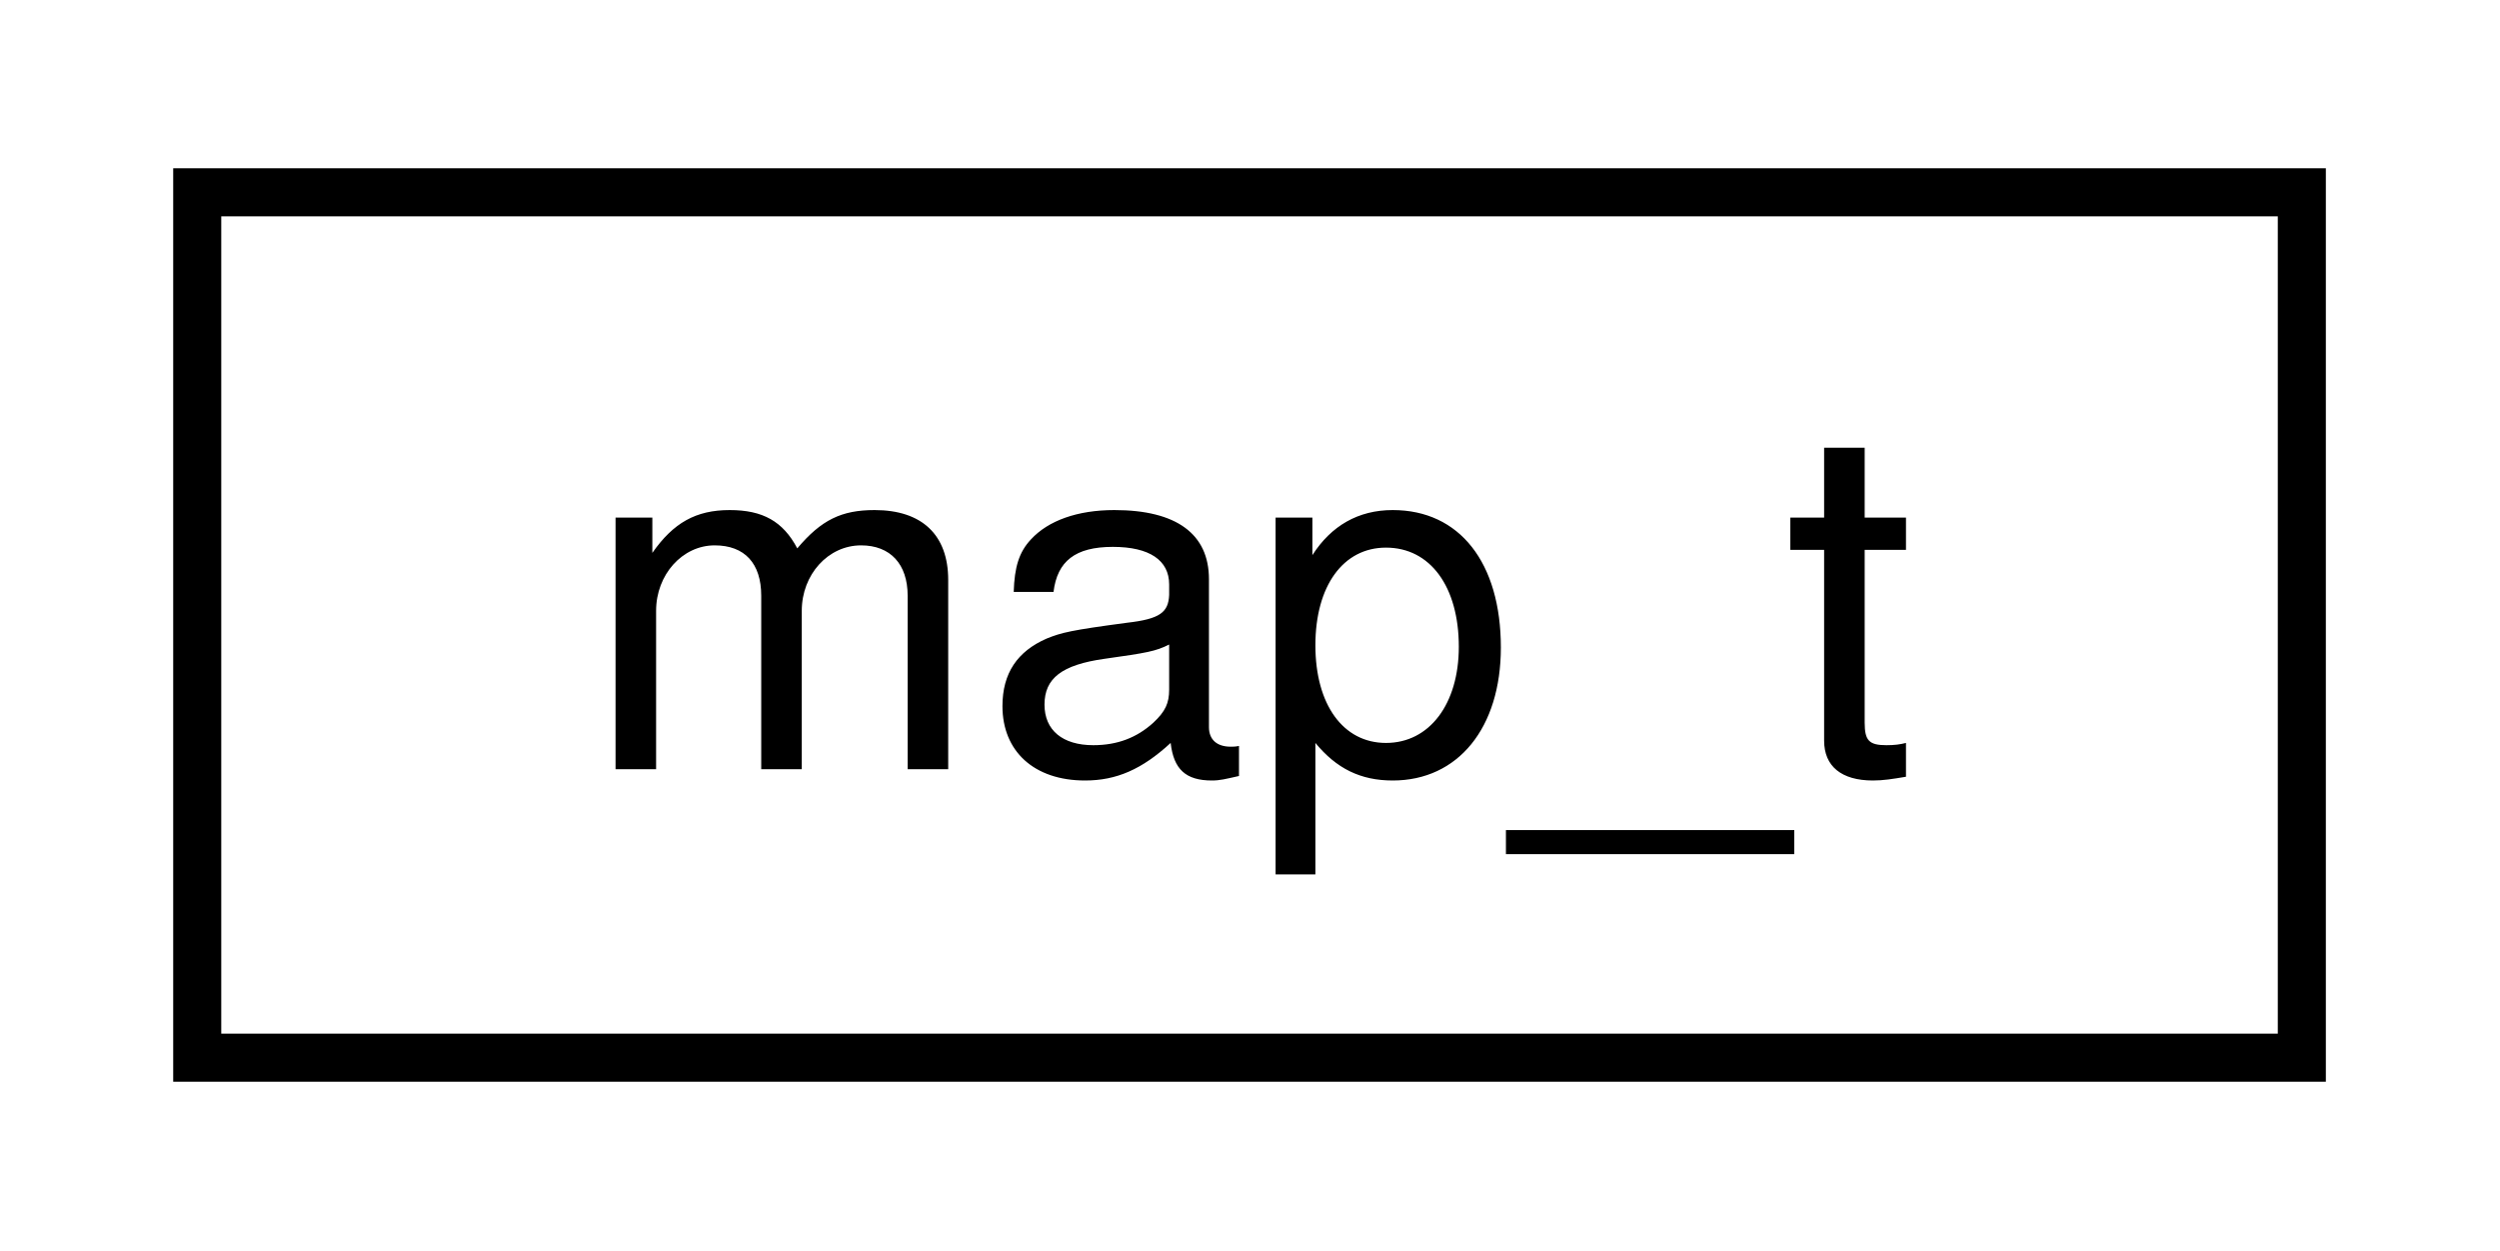
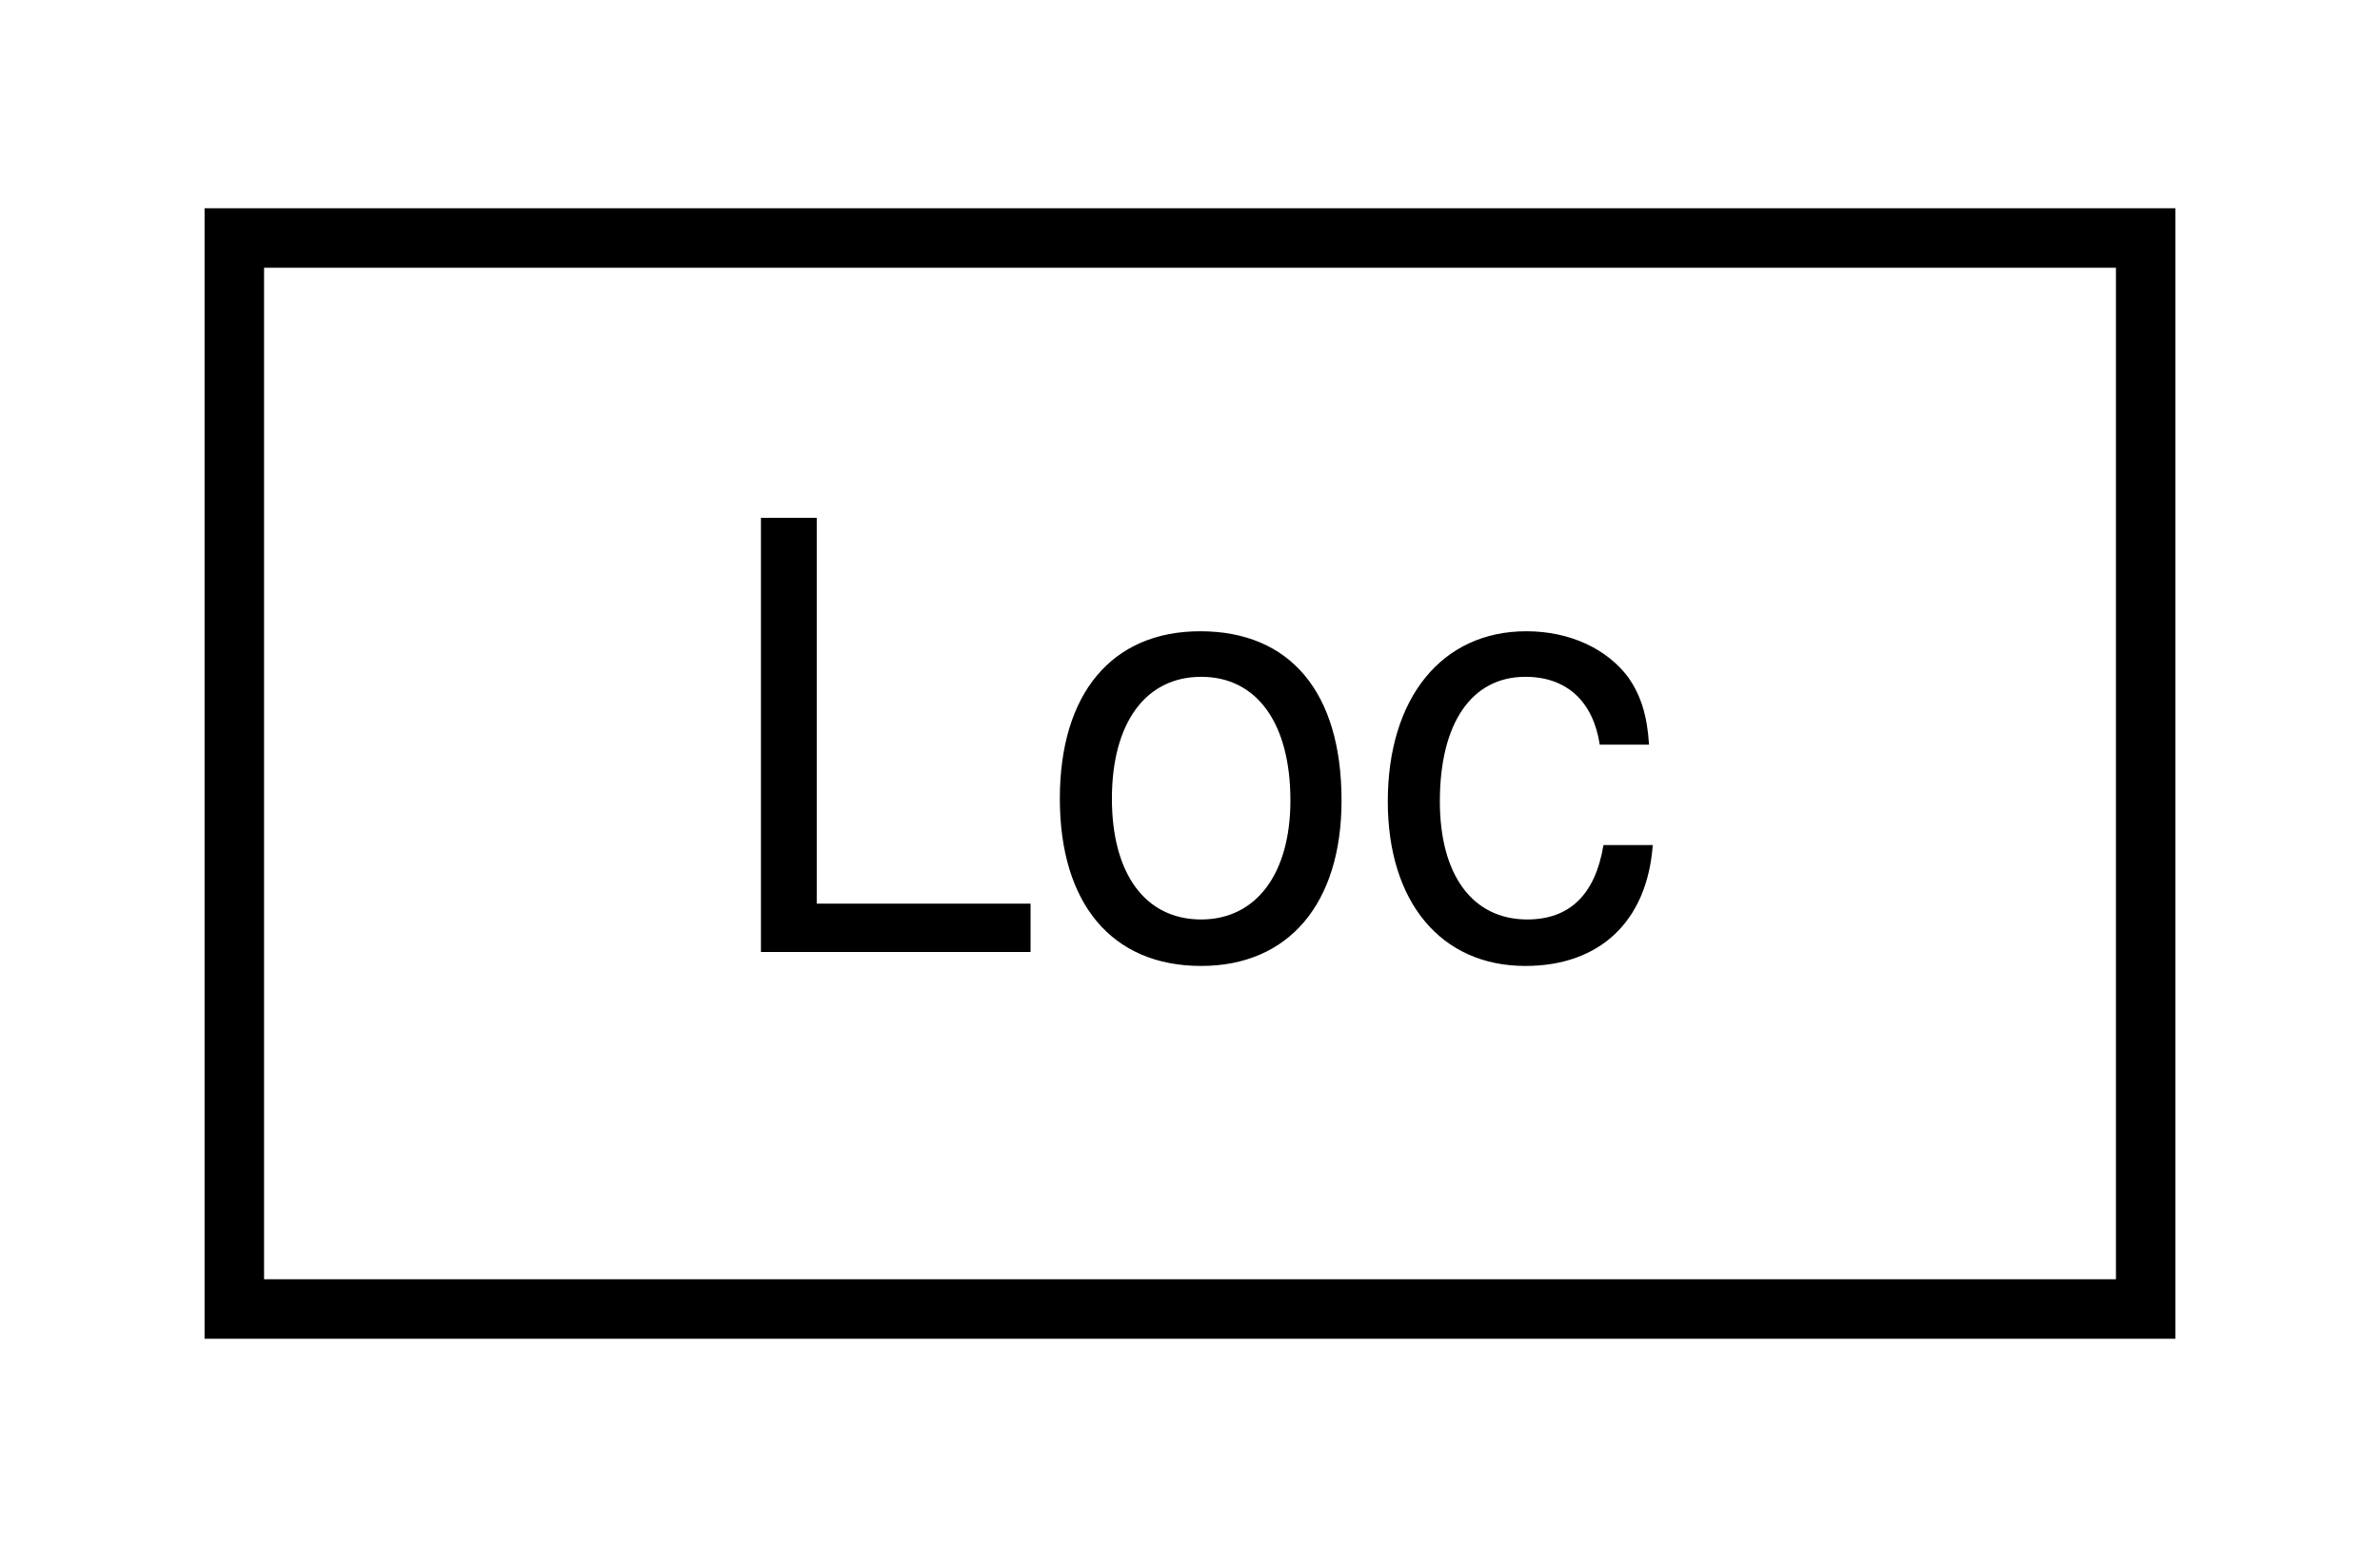
- <svg xmlns="http://www.w3.org/2000/svg" xmlns:xlink="http://www.w3.org/1999/xlink" width="52pt" height="26pt" viewBox="0.00 0.00 52.00 26.00">
+ <svg xmlns="http://www.w3.org/2000/svg" xmlns:xlink="http://www.w3.org/1999/xlink" width="40pt" height="26pt" viewBox="0.00 0.00 40.00 26.00">
  <g id="graph0" class="graph" transform="scale(1 1) rotate(0) translate(4 22)">
    <g id="node1" class="node">
      <g id="a_node1">
-         <a xlink:href="structmap__t.html" target="_top" xlink:title="Trail Map header. ">
-           <polygon fill="none" stroke="black" points="0.104,-0 0.104,-18 43.897,-18 43.897,-0 0.104,-0" />
-           <text text-anchor="middle" x="22" y="-6" font-family="Helvetica,sans-Serif" font-size="10.00">map_t</text>
+         <a xlink:href="class_loc.html" target="_top" xlink:title="Location API (GPS) ">
+           <polygon fill="none" stroke="black" points="-0.062,-0 -0.062,-18 32.062,-18 32.062,-0 -0.062,-0" />
+           <text text-anchor="middle" x="16" y="-6" font-family="Helvetica,sans-Serif" font-size="10.00">Loc</text>
        </a>
      </g>
    </g>
  </g>
</svg>
